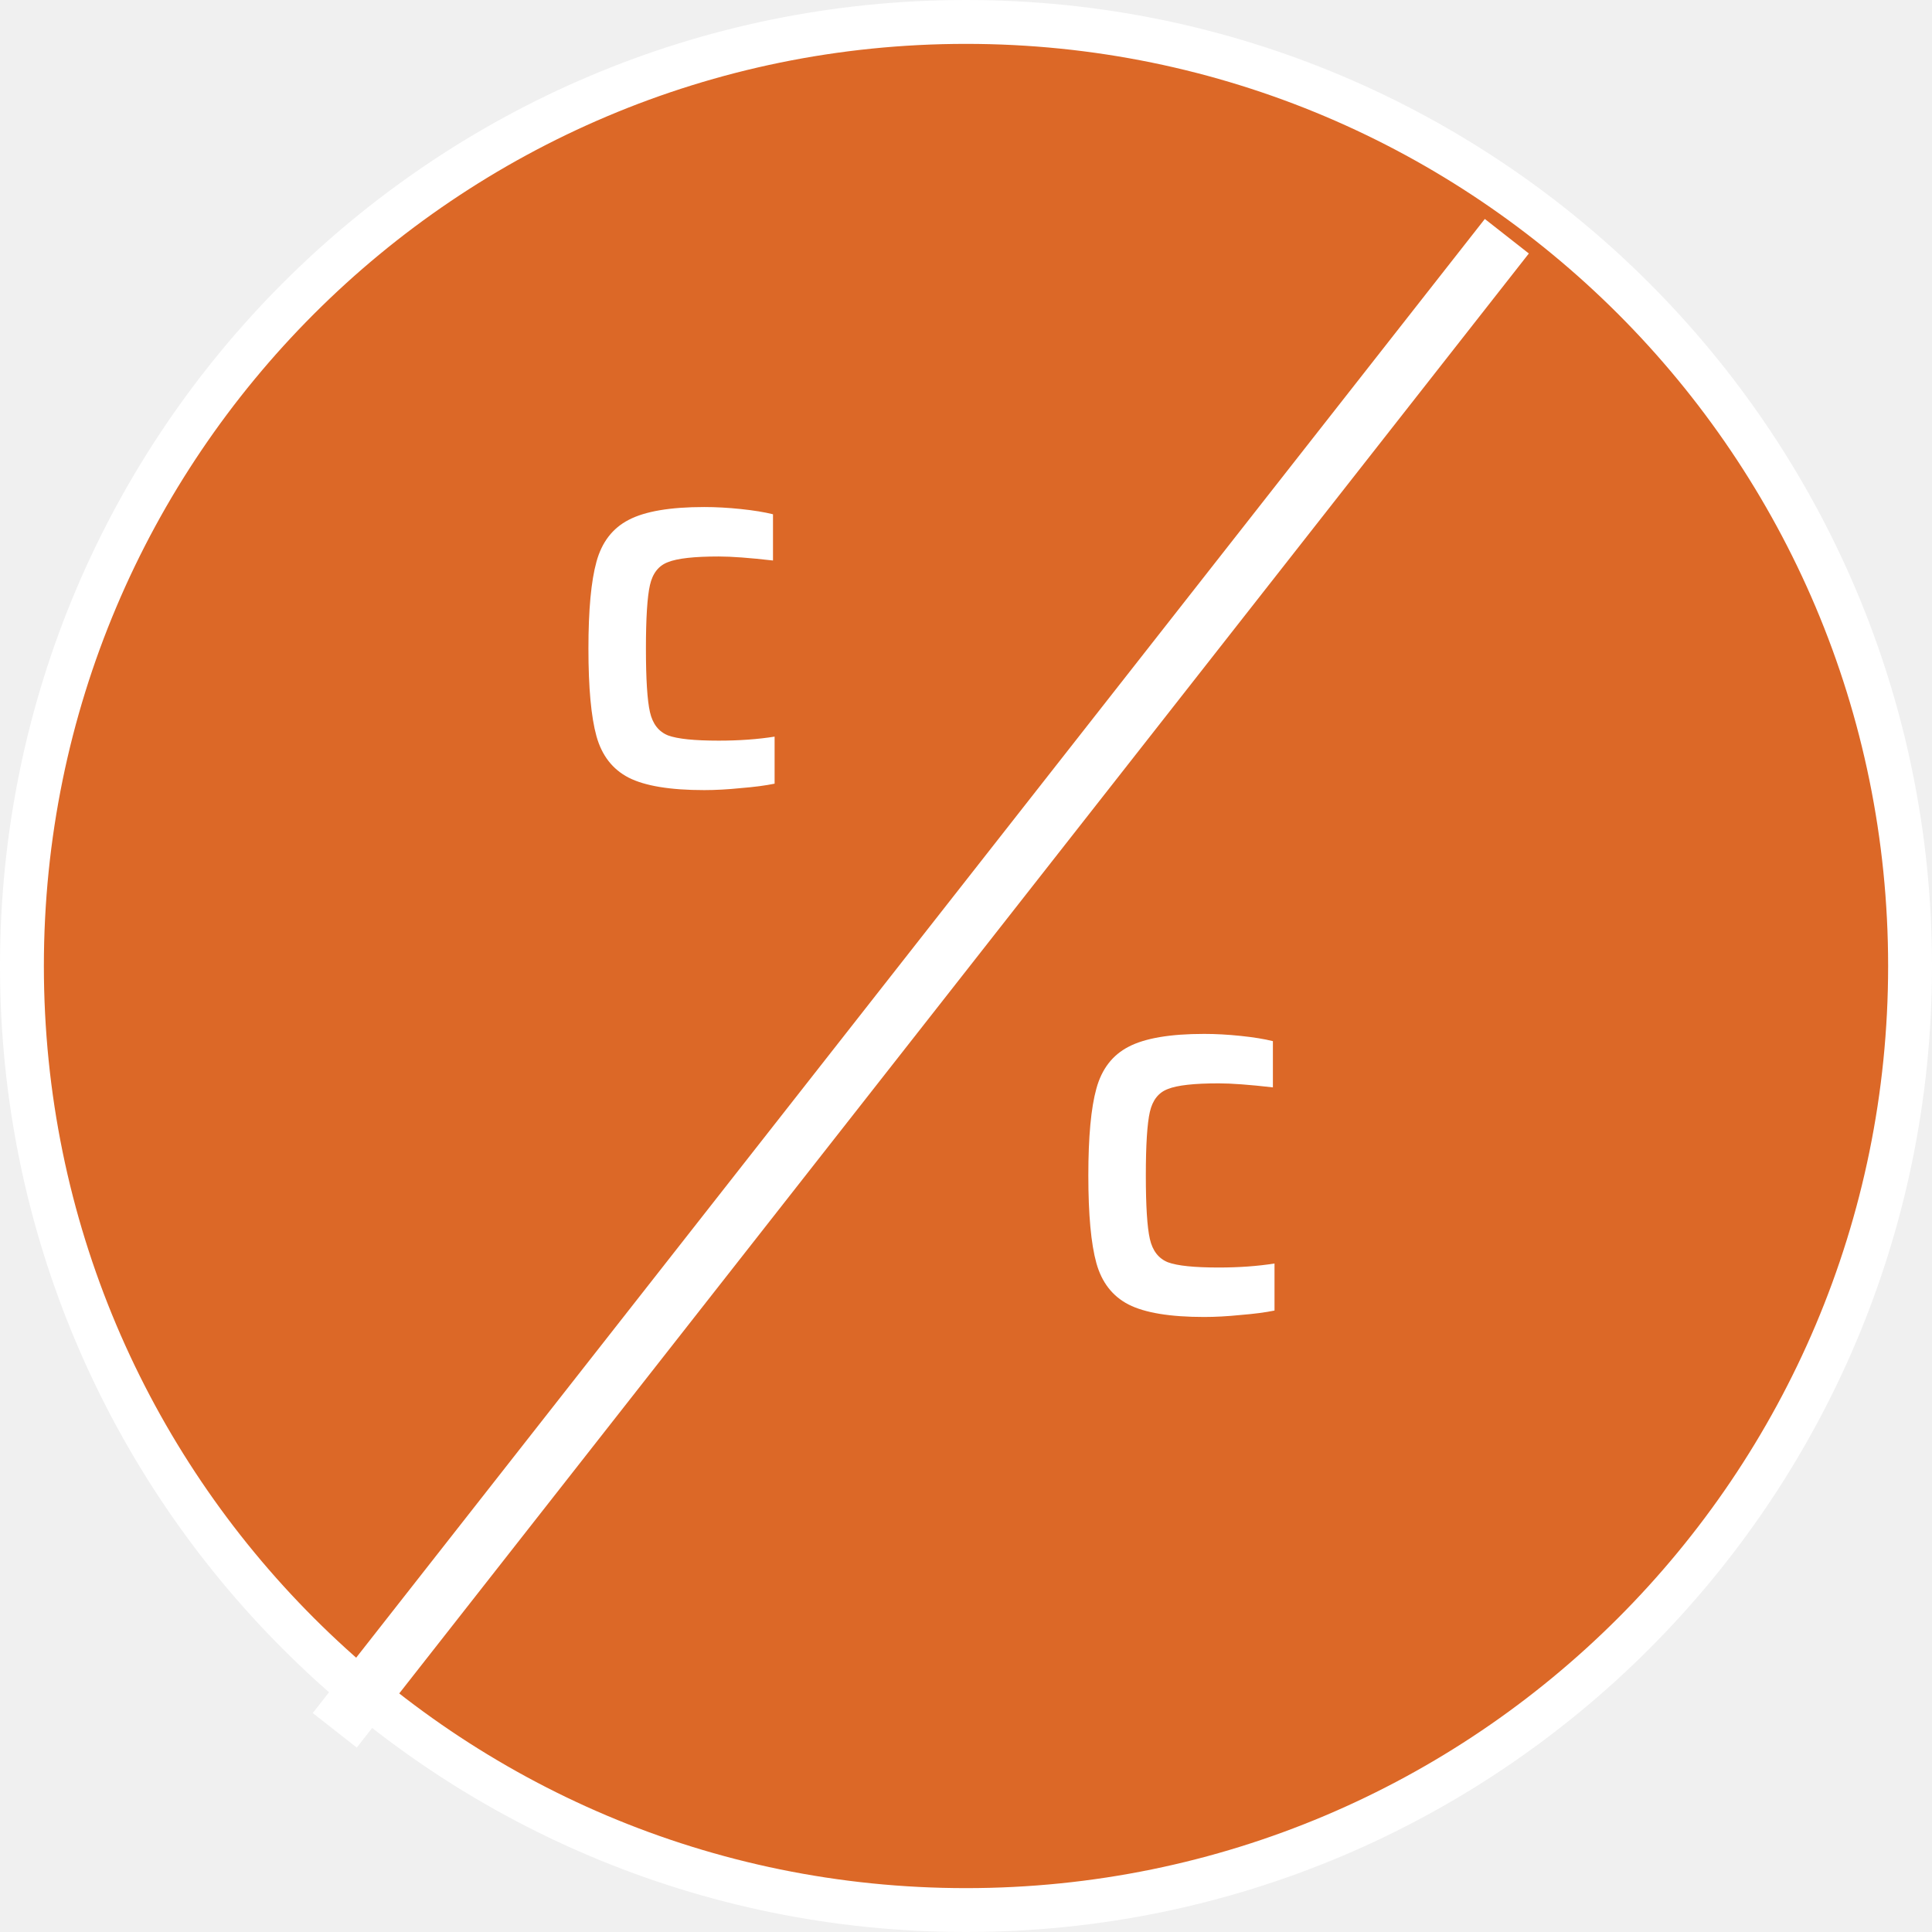
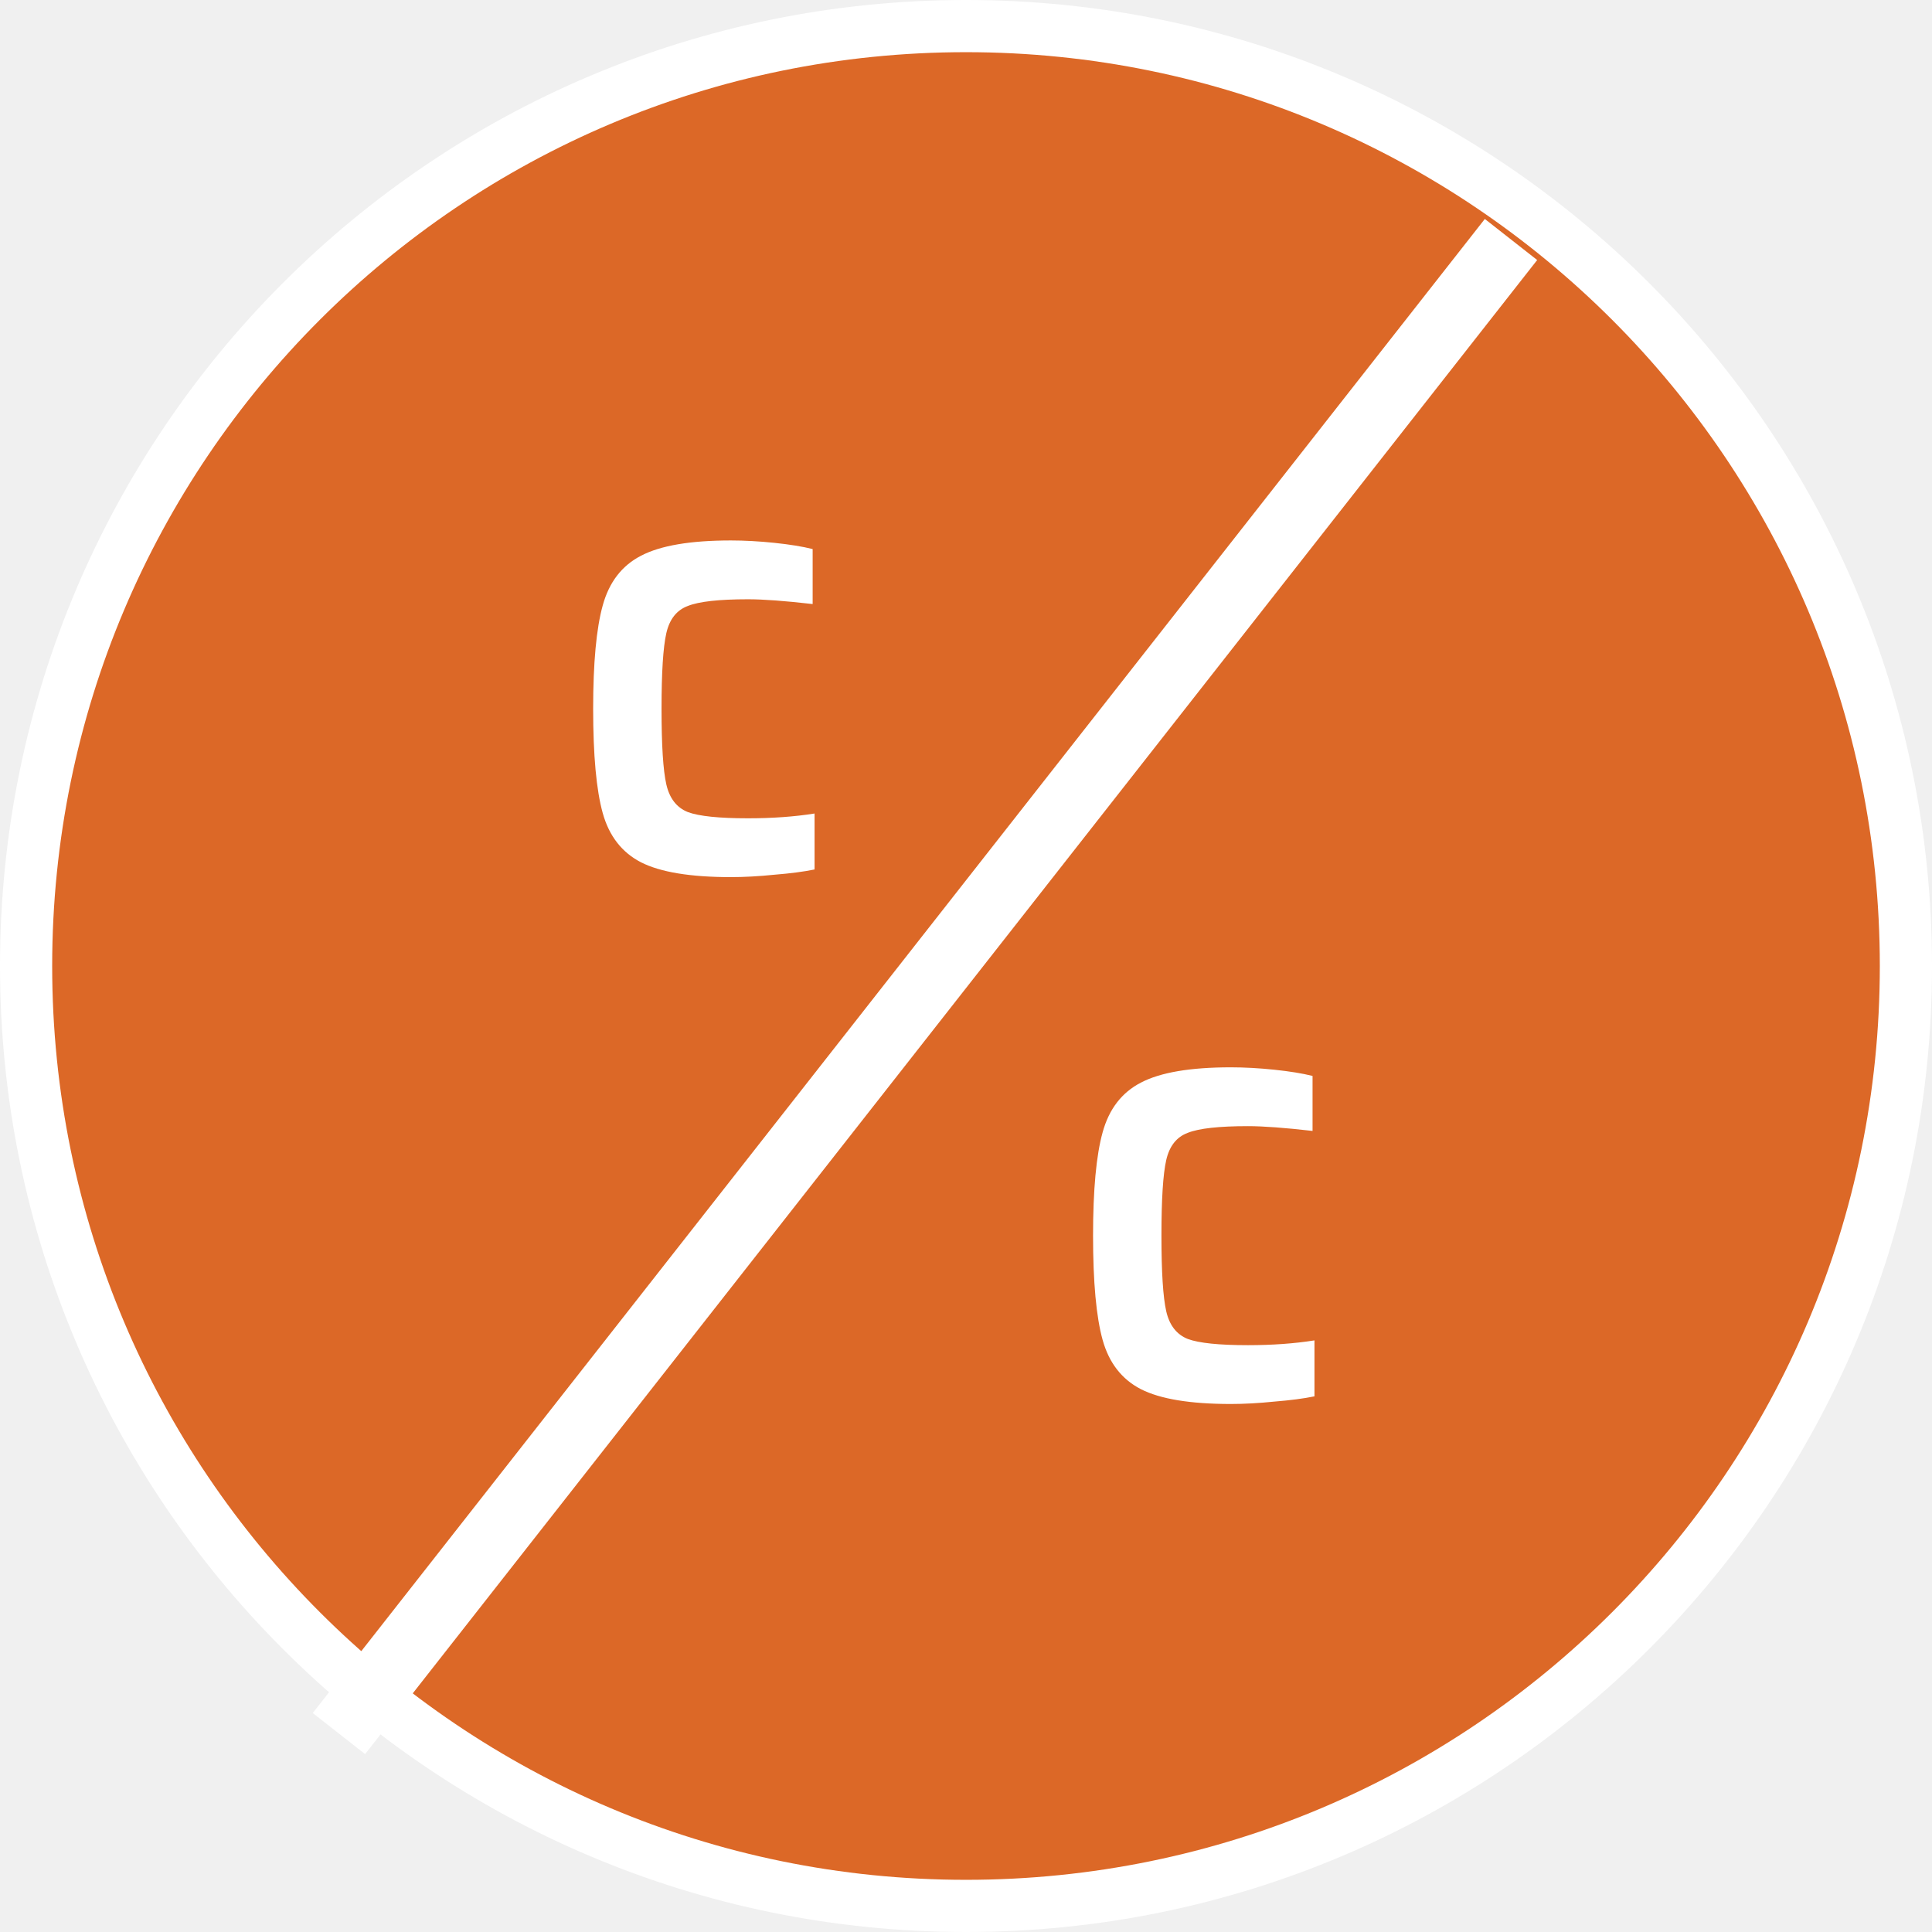
- <svg xmlns="http://www.w3.org/2000/svg" width="4800" height="4800" viewBox="0 0 4800 4800" fill="none">
-   <circle cx="2400" cy="2400" r="2345.5" fill="#DC6827" stroke="white" stroke-width="109" />
-   <line x1="3743.68" y1="586.897" x2="831.682" y2="4298.9" stroke="white" stroke-width="139" />
-   <path d="M1924.48 1947.01C1901.83 1951.67 1873.86 1955.33 1840.56 1958C1807.93 1961.33 1777.62 1962.99 1749.65 1962.99C1665.07 1962.99 1602.46 1952.67 1561.84 1932.02C1521.88 1911.38 1495.24 1877.08 1481.92 1829.13C1468.6 1781.17 1461.94 1708.58 1461.94 1611.34C1461.94 1515.44 1468.6 1443.51 1481.92 1395.56C1495.24 1346.94 1521.88 1312.31 1561.84 1291.66C1602.46 1270.35 1665.07 1259.7 1749.65 1259.7C1778.29 1259.7 1808.59 1261.36 1840.56 1264.69C1872.53 1268.02 1899.17 1272.35 1920.48 1277.68V1392.56C1862.54 1385.9 1817.58 1382.57 1785.61 1382.57C1725.01 1382.57 1683.05 1387.23 1659.74 1396.56C1636.43 1405.22 1621.45 1424.2 1614.79 1453.5C1608.13 1482.81 1604.8 1535.42 1604.8 1611.34C1604.8 1687.27 1608.13 1739.88 1614.79 1769.19C1621.45 1798.49 1636.43 1817.8 1659.74 1827.13C1683.05 1835.79 1725.01 1840.11 1785.61 1840.11C1836.23 1840.11 1882.52 1836.78 1924.48 1830.12V1947.01Z" fill="white" />
-   <path d="M3166.48 3256.01C3143.83 3260.67 3115.86 3264.33 3082.56 3267C3049.93 3270.33 3019.62 3271.99 2991.65 3271.99C2907.07 3271.99 2844.46 3261.67 2803.84 3241.02C2763.88 3220.38 2737.24 3186.08 2723.92 3138.13C2710.6 3090.17 2703.94 3017.58 2703.94 2920.34C2703.94 2824.44 2710.6 2752.51 2723.92 2704.56C2737.24 2655.94 2763.88 2621.31 2803.84 2600.66C2844.46 2579.35 2907.07 2568.7 2991.65 2568.7C3020.29 2568.7 3050.59 2570.36 3082.56 2573.69C3114.53 2577.02 3141.17 2581.35 3162.48 2586.68V2701.56C3104.54 2694.9 3059.58 2691.57 3027.61 2691.57C2967.01 2691.57 2925.05 2696.23 2901.74 2705.56C2878.43 2714.22 2863.45 2733.2 2856.79 2762.5C2850.13 2791.81 2846.8 2844.42 2846.8 2920.34C2846.8 2996.27 2850.13 3048.88 2856.79 3078.19C2863.45 3107.49 2878.43 3126.8 2901.74 3136.13C2925.05 3144.79 2967.01 3149.11 3027.61 3149.11C3078.23 3149.11 3124.52 3145.78 3166.48 3139.12V3256.01Z" fill="white" />
+ <svg xmlns="http://www.w3.org/2000/svg" width="4036" height="4036" viewBox="0 0 4036 4036" fill="none">
+   <circle cx="2018" cy="2018" r="1963.5" fill="#DC6827" stroke="white" stroke-width="109" />
+   <line x1="3156.52" y1="500.311" x2="708.011" y2="3621.48" stroke="white" stroke-width="139" />
+   <path d="M1701.64 1816.33C1679 1820.99 1651.03 1824.66 1617.73 1827.32C1585.09 1830.65 1554.79 1832.32 1526.82 1832.32C1442.24 1832.32 1379.63 1821.99 1339.01 1801.35C1299.05 1780.7 1272.41 1746.4 1259.09 1698.45C1245.77 1650.5 1239.11 1577.9 1239.11 1480.67C1239.11 1384.76 1245.77 1312.84 1259.09 1264.88C1272.41 1216.27 1299.05 1181.63 1339.01 1160.99C1379.63 1139.68 1442.24 1129.02 1526.82 1129.02C1555.46 1129.02 1585.76 1130.69 1617.73 1134.02C1649.69 1137.35 1676.33 1141.67 1697.65 1147V1261.89C1639.7 1255.23 1594.75 1251.9 1562.78 1251.9C1502.18 1251.9 1460.22 1256.56 1436.91 1265.88C1413.6 1274.54 1398.61 1293.52 1391.95 1322.83C1385.29 1352.13 1381.96 1404.74 1381.96 1480.67C1381.96 1556.59 1385.29 1609.21 1391.95 1638.51C1398.61 1667.81 1413.6 1687.13 1436.91 1696.45C1460.22 1705.11 1502.18 1709.44 1562.78 1709.44C1613.4 1709.44 1659.68 1706.11 1701.64 1699.45V1816.33Z" fill="white" />
+   <path d="M2745.96 2916.98C2723.31 2921.65 2695.34 2925.31 2662.04 2927.97C2629.41 2931.3 2599.1 2932.97 2571.13 2932.97C2486.55 2932.97 2423.94 2922.65 2383.32 2902C2343.36 2881.35 2316.72 2847.05 2303.4 2799.1C2290.08 2751.15 2283.42 2678.56 2283.42 2581.32C2283.42 2485.42 2290.08 2413.49 2303.4 2365.54C2316.72 2316.92 2343.36 2282.29 2383.32 2261.64C2423.94 2240.33 2486.55 2229.67 2571.13 2229.67C2599.77 2229.67 2630.07 2231.34 2662.04 2234.67C2694.01 2238 2720.65 2242.33 2741.96 2247.65V2362.54C2684.02 2355.88 2639.06 2352.55 2607.09 2352.55C2546.49 2352.55 2504.53 2357.21 2481.22 2366.54C2457.91 2375.19 2442.93 2394.17 2436.27 2423.48C2429.61 2452.78 2426.28 2505.4 2426.28 2581.32C2426.28 2657.24 2429.61 2709.86 2436.27 2739.16C2442.93 2768.47 2457.91 2787.78 2481.22 2797.1C2504.53 2805.76 2546.49 2810.09 2607.09 2810.09C2657.71 2810.09 2704 2806.76 2745.96 2800.1V2916.98Z" fill="white" />
</svg>
